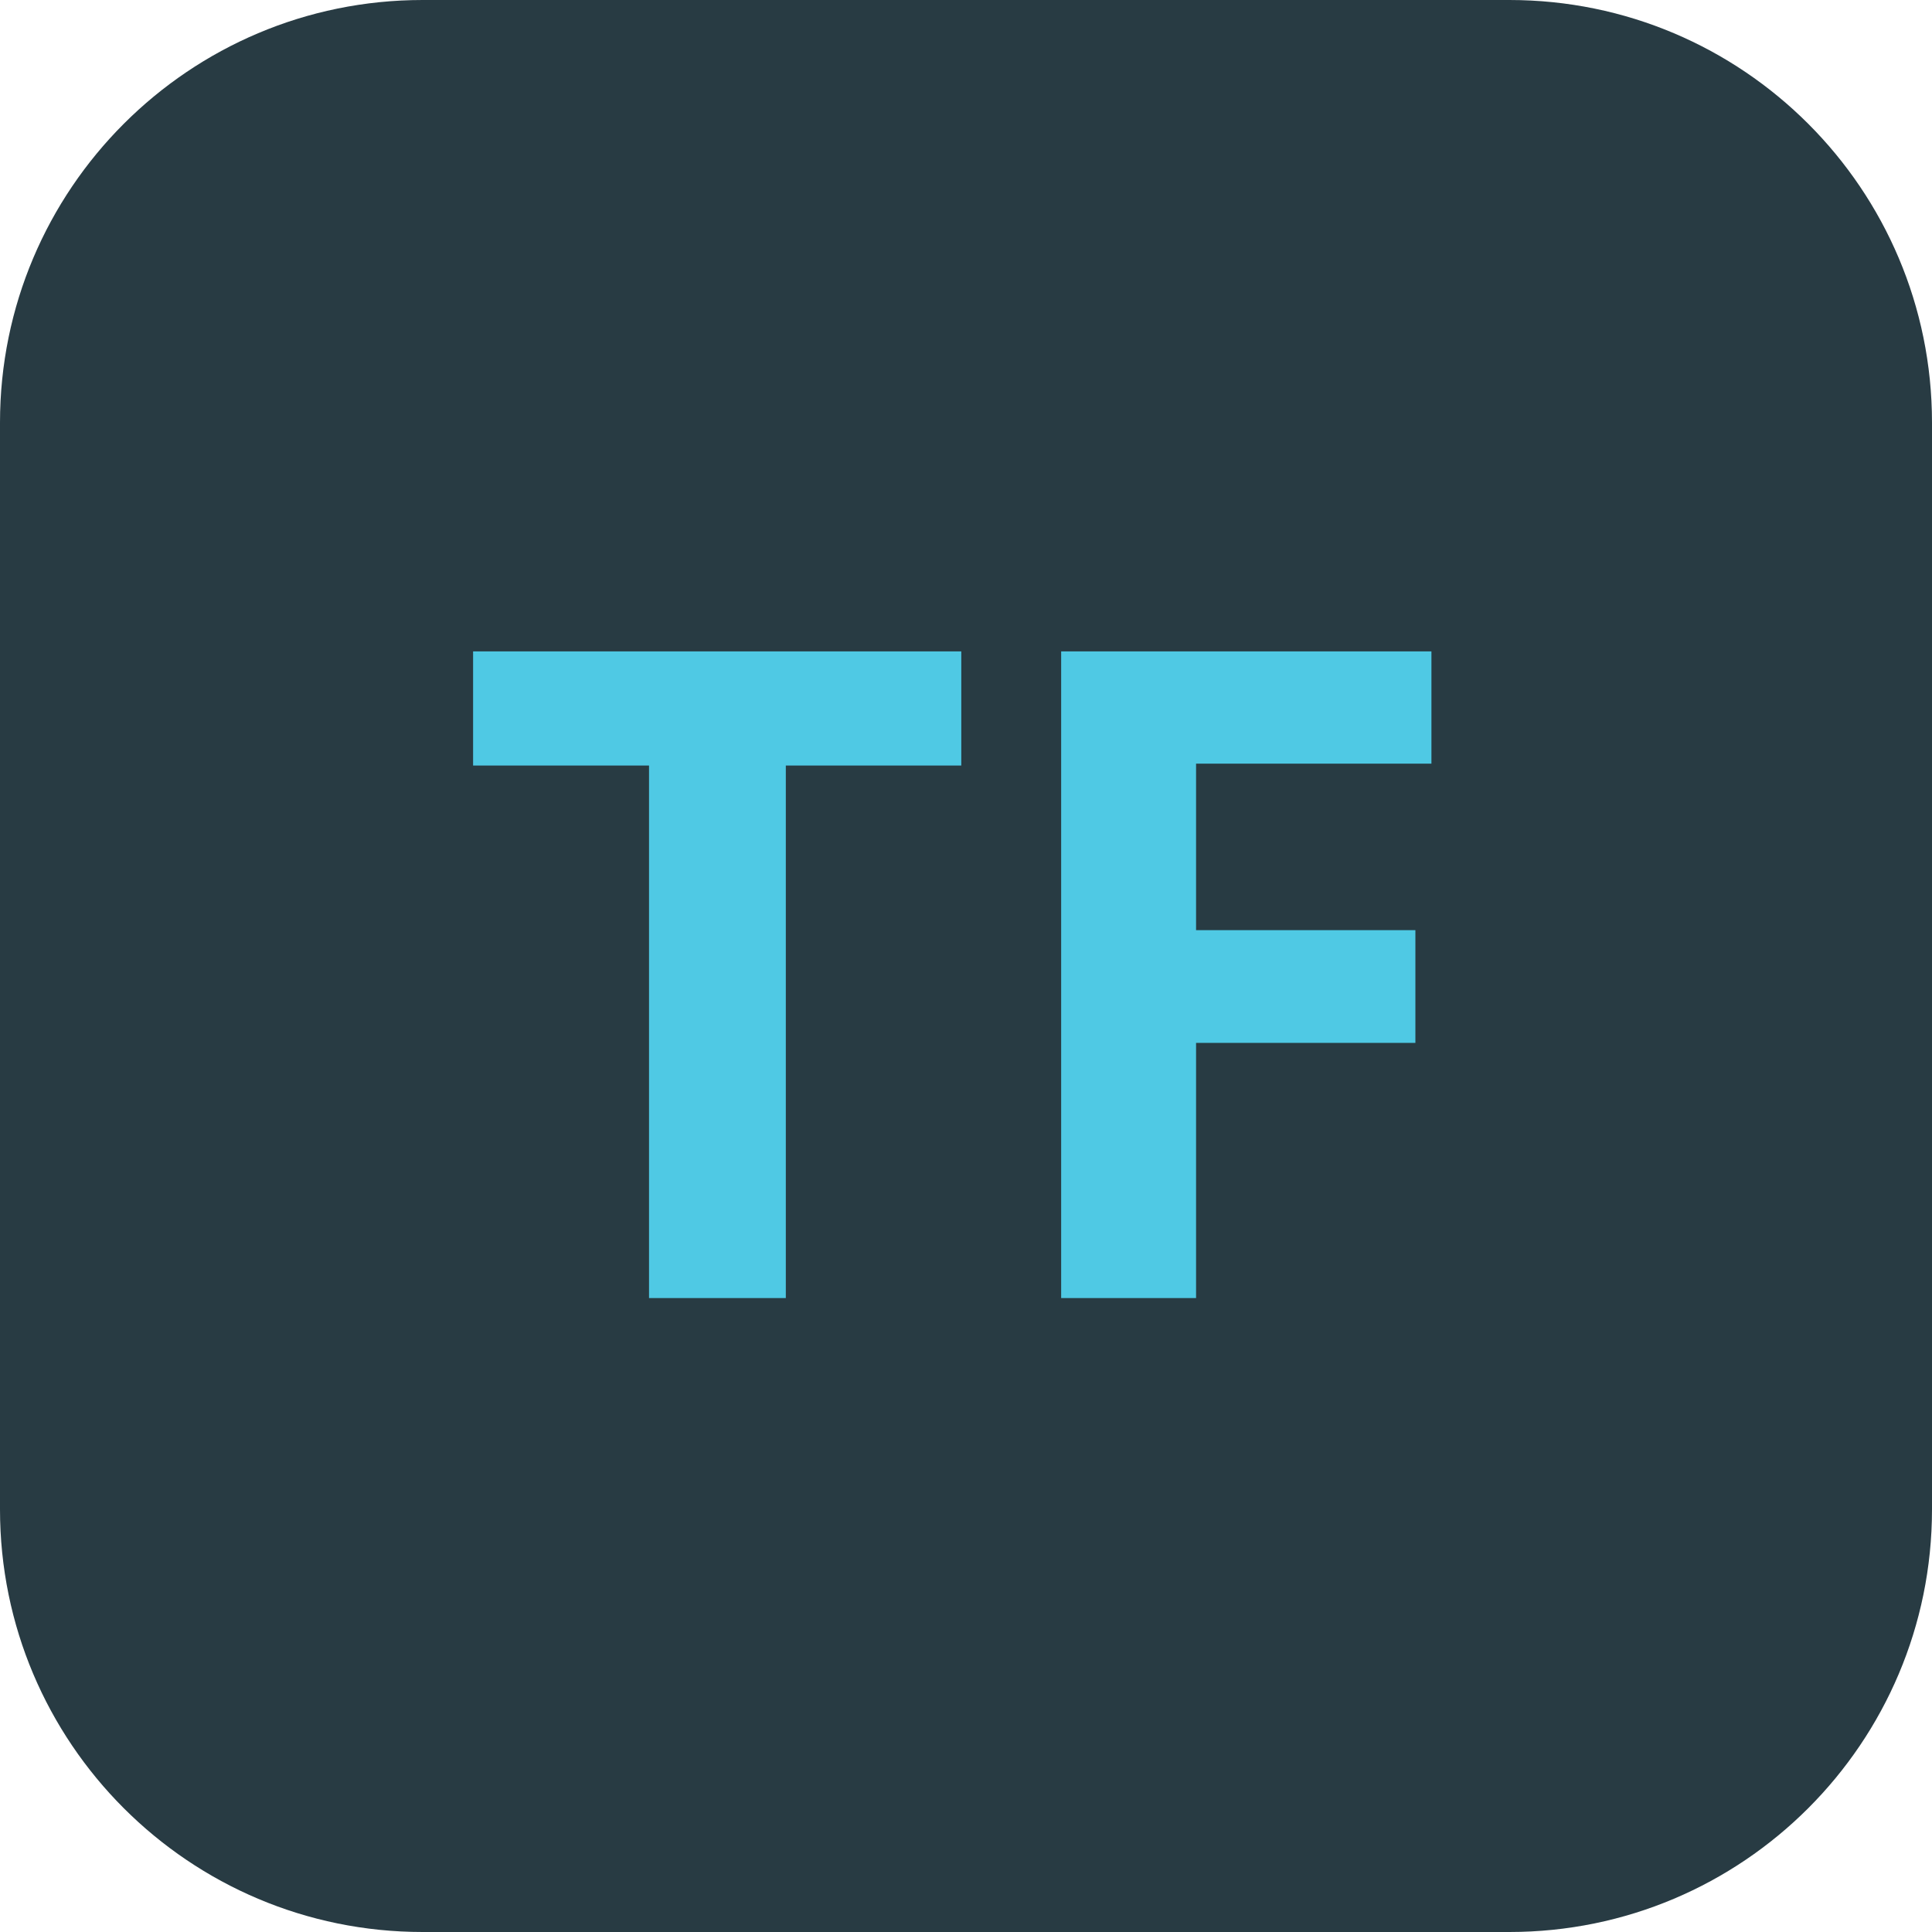
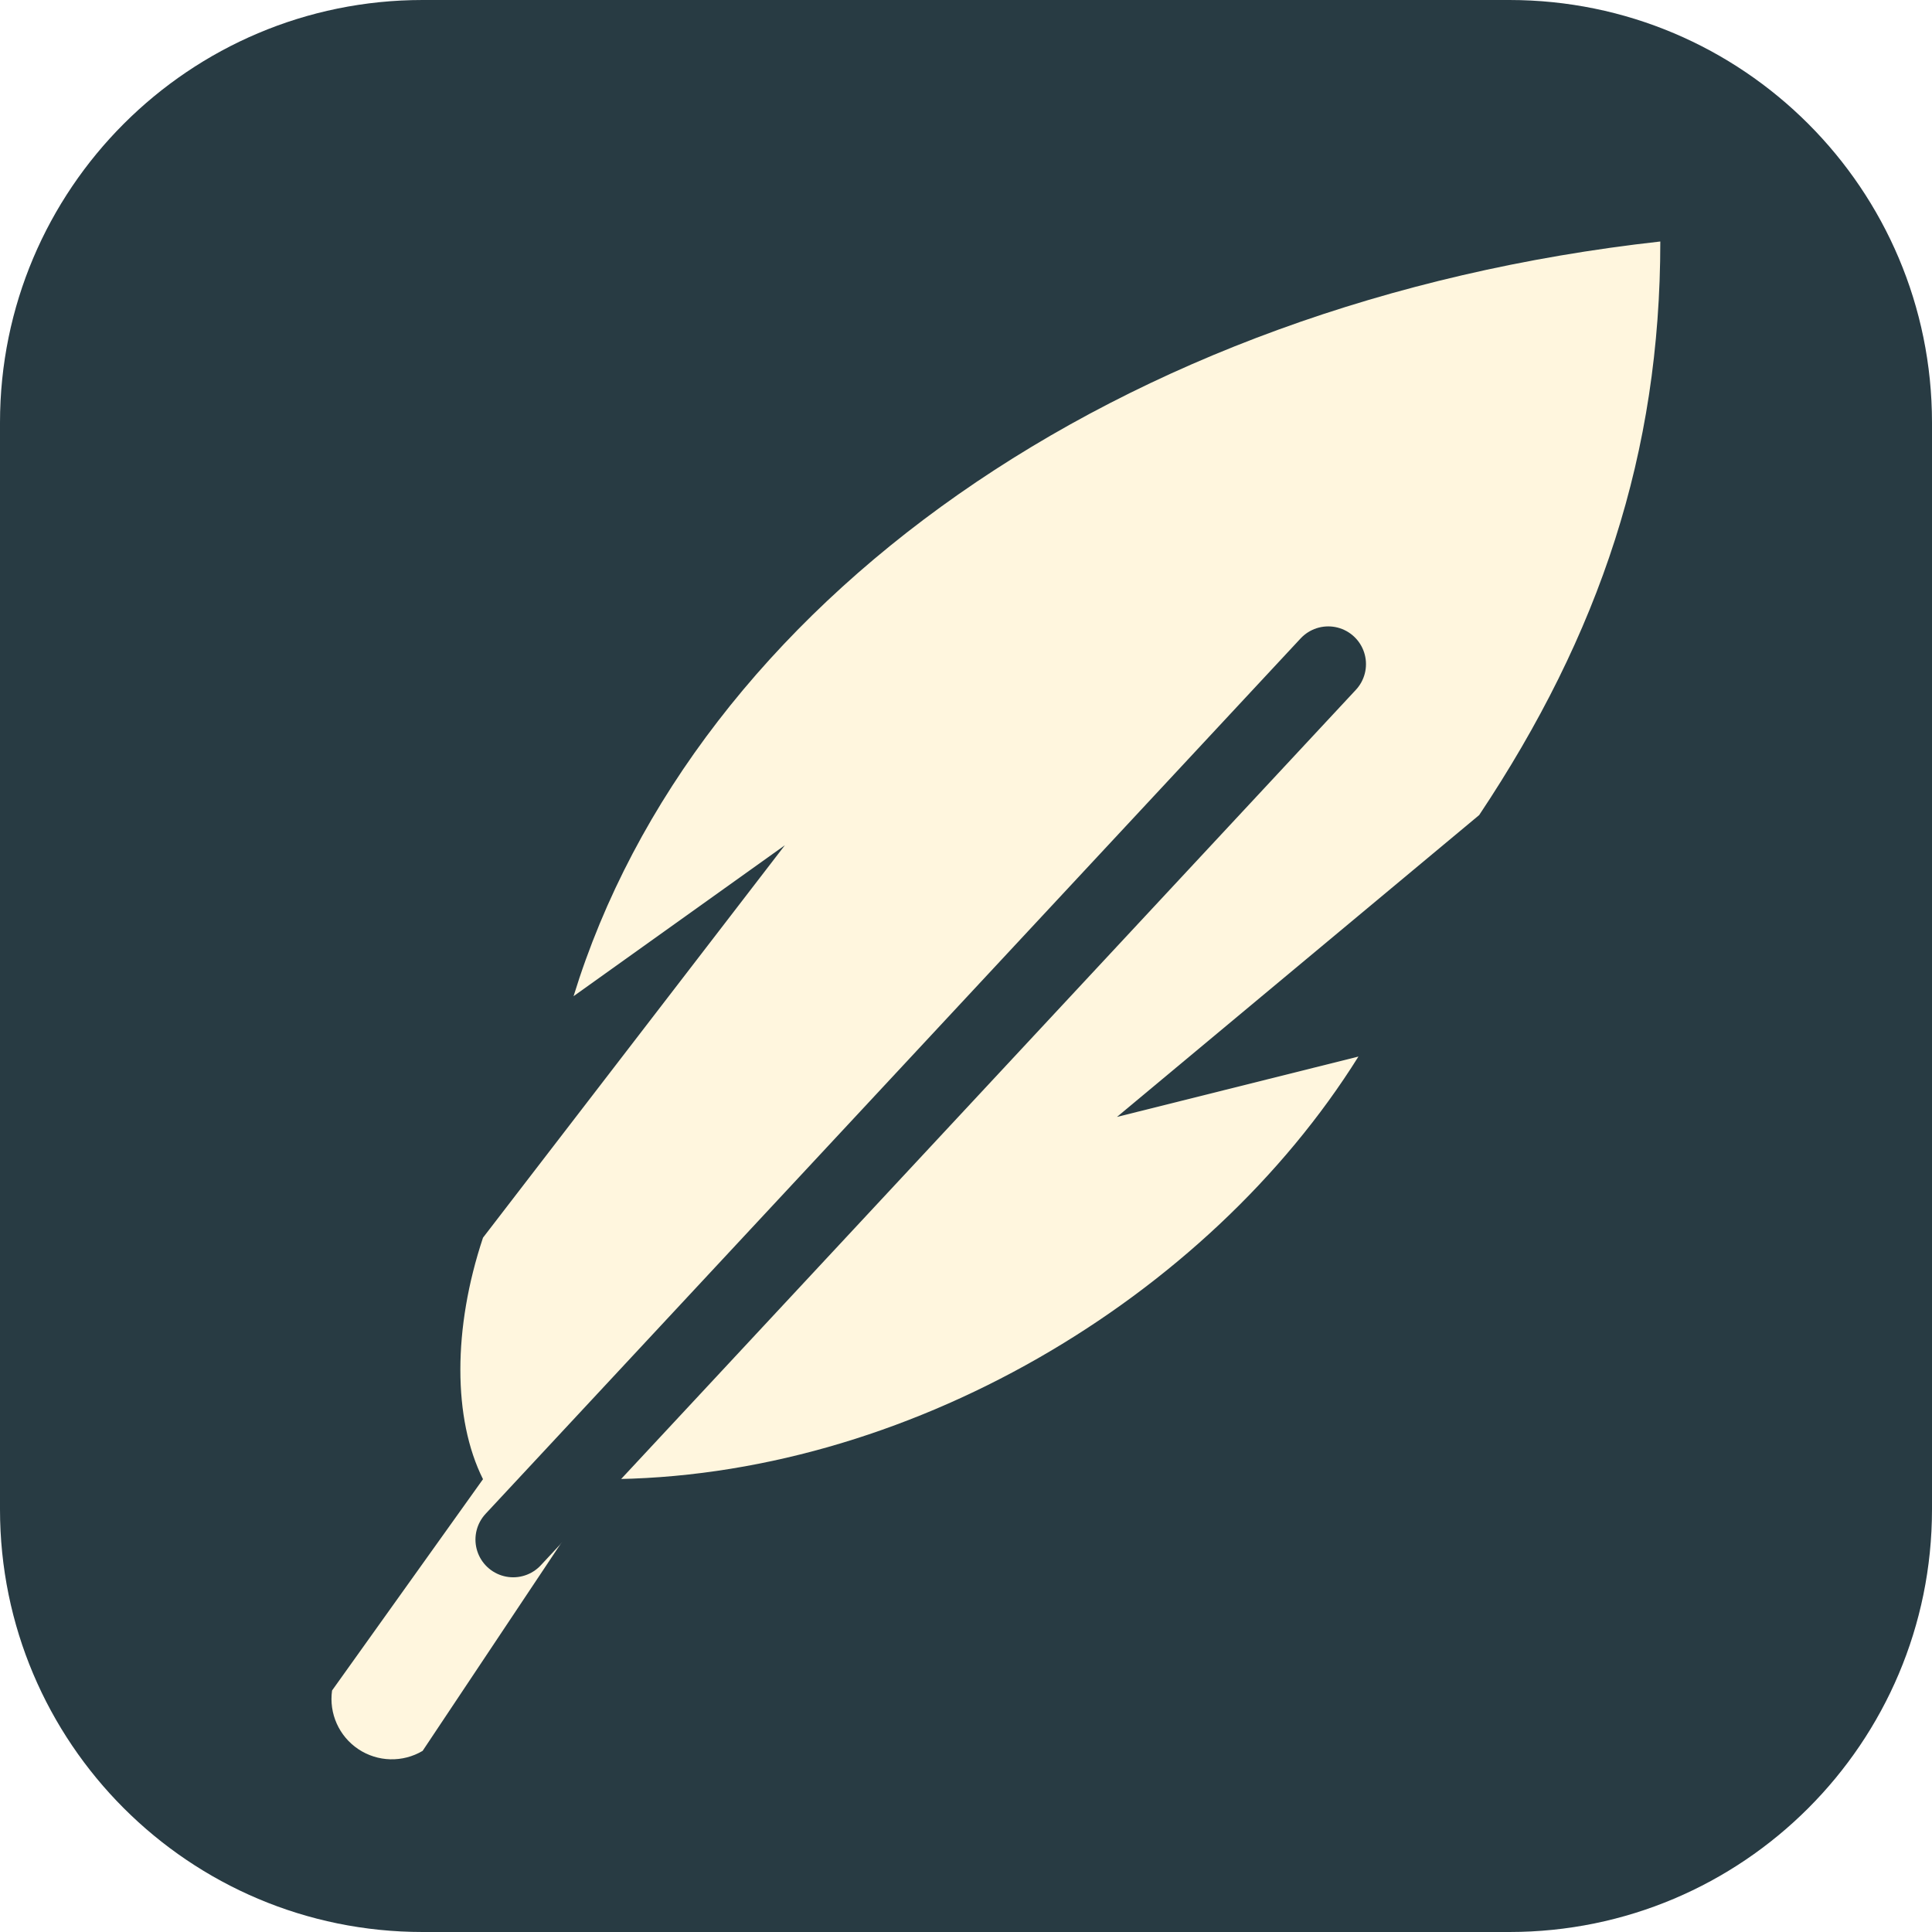
<svg xmlns="http://www.w3.org/2000/svg" viewBox="0 0 64 64">
  <rect width="64" height="64" rx="14" fill="#283b43" />
-   <text x="32" y="43" font-family="system-ui,sans-serif" font-size="30" font-weight="700" text-anchor="middle" fill="#4fc9e4">TF</text>
+   <path fill="#fff6de" d="M55 8C37 10 23 20 19 33l7-5-10 13c-1 3-1 6 0 8l-5 7a2 2 0 0 0 3 2l6-9c10 0 20-6 25-14l-8 2 12-10c4-6 6-12 6-19Z" />
+   <path d="M17 51 44 22" fill="none" stroke="#283b43" stroke-width="2.5" stroke-linecap="round" />
</svg>
